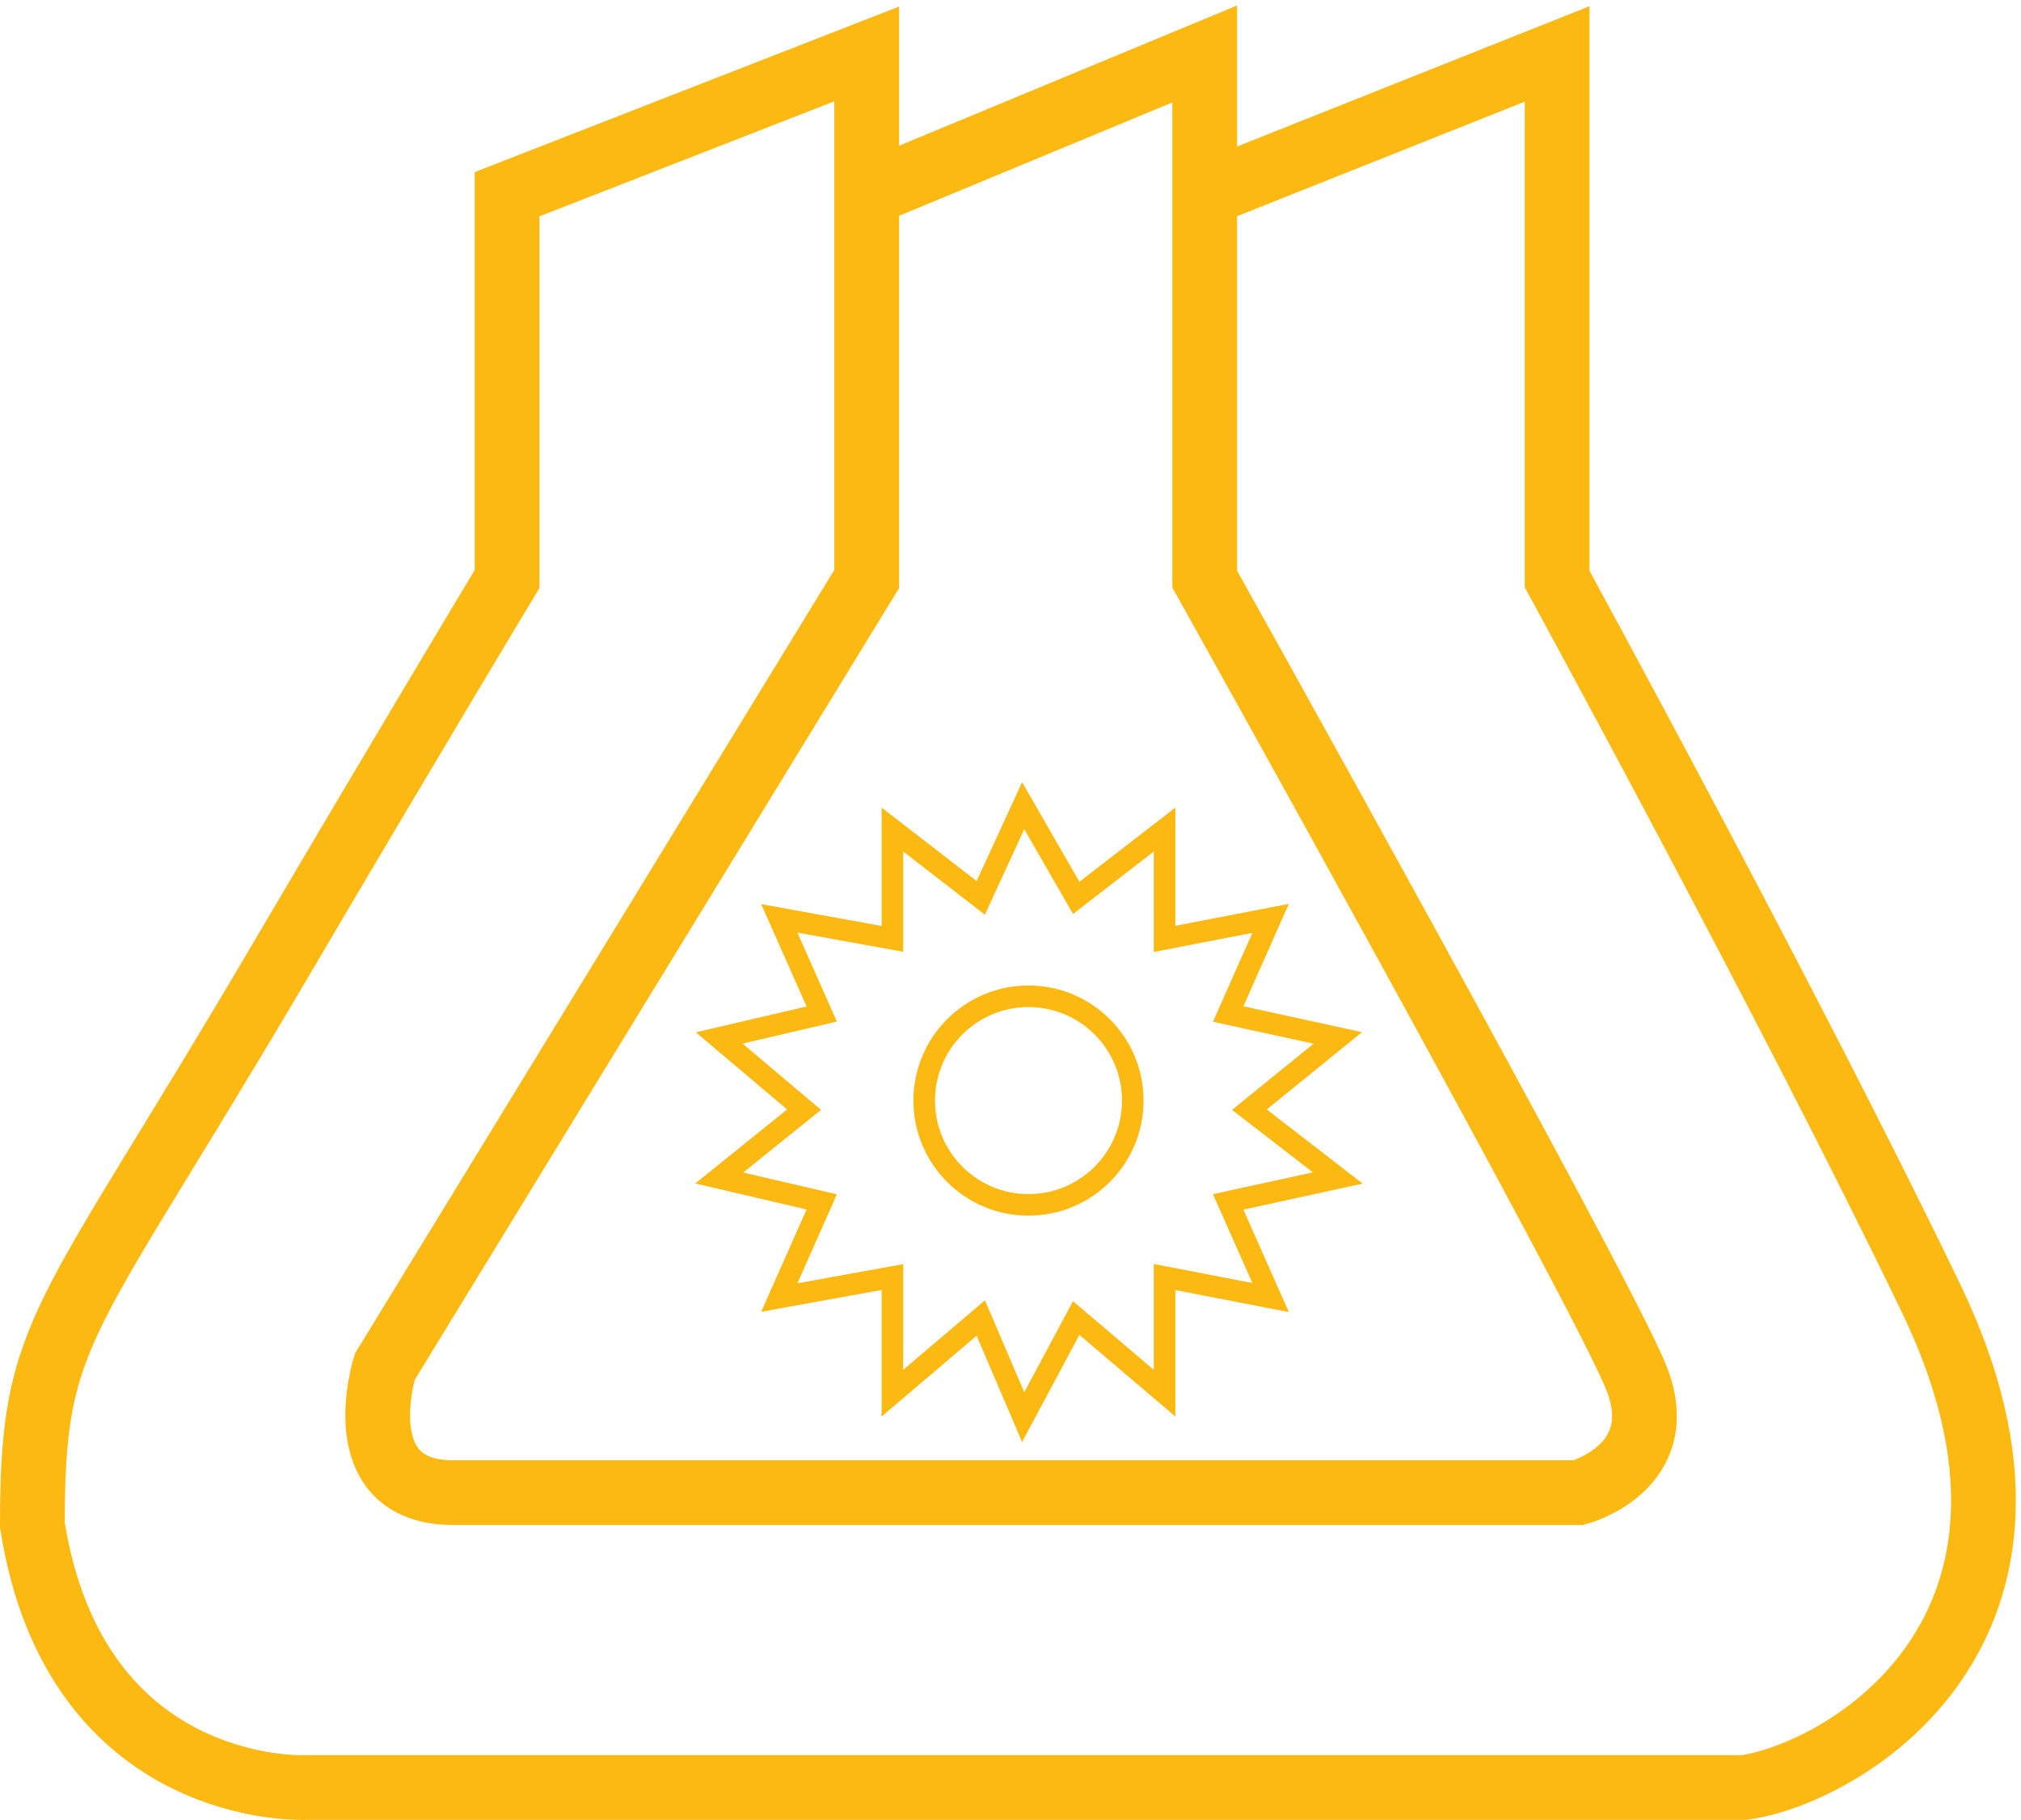
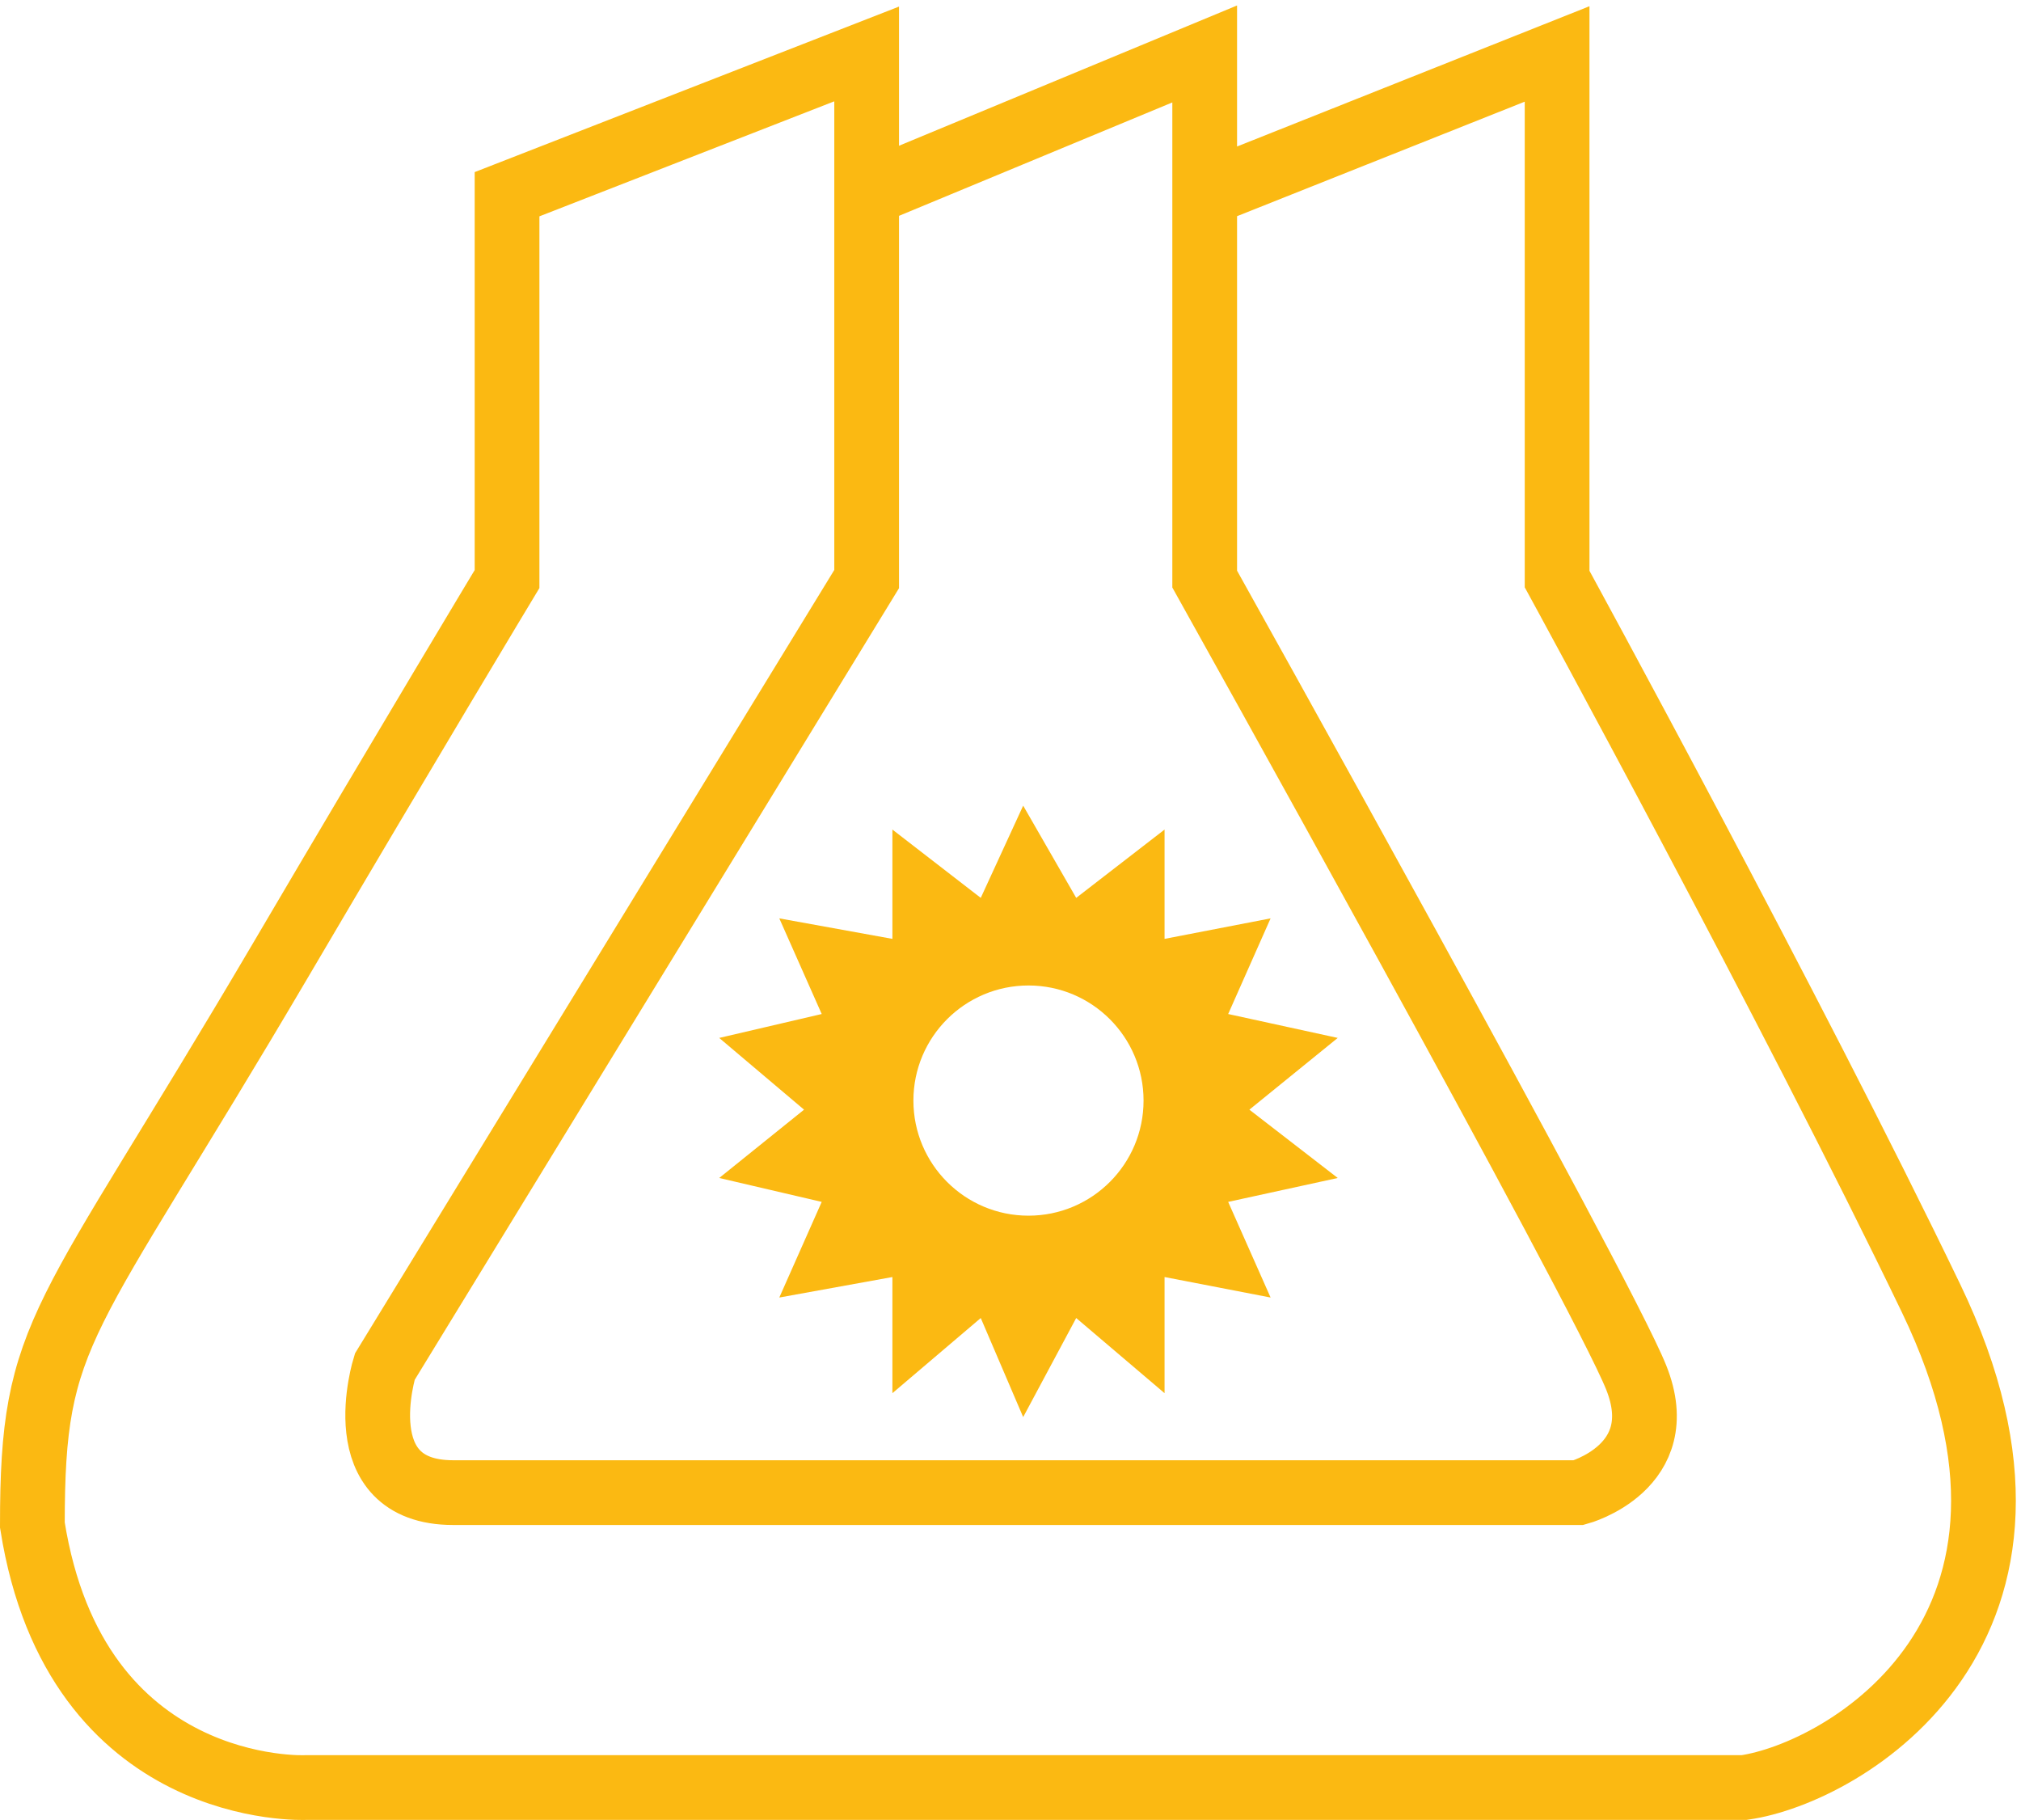
<svg xmlns="http://www.w3.org/2000/svg" width="281" height="253" viewBox="0 0 281 253" fill="none">
  <path d="M120.5 27V7.5L70.5 27V80.5C70.5 80.5 57.005 102.892 39 133.5C8.706 185 4.5 184.5 4.5 212C10.5 250 42.5 248.5 42.5 248.5C42.5 248.5 232 248.5 242.5 248.5C256.5 246.5 290.648 226.5 268.5 180.5C249 140 216.5 80.5 216.5 80.5V7.5L167.5 27M120.5 27L167.5 7.5V27M120.5 27V80.5L53.5 190C53.5 190 48 207.5 63 207.5C120 207.5 219.5 207.5 219.5 207.5C219.5 207.5 232.5 204 227.5 191.5C222.5 179 167.5 80.5 167.5 80.5V27" stroke="#FBB912" stroke-width="9" />
-   <path d="M136.366 124.821L124.08 115.324V130.52L108.354 127.67L114.251 140.966L100 144.291L111.794 154.263L100 163.76L114.251 167.084L108.354 180.38L124.08 177.531V193.676L136.366 183.229L142.263 197L149.634 183.229L161.92 193.676V177.531L176.663 180.38L170.766 167.084L186 163.76L173.714 154.263L186 144.291L170.766 140.966L176.663 127.67L161.92 130.52V115.324L149.634 124.821L142.263 112L136.366 124.821Z" stroke="#FBB912" stroke-width="3" />
-   <circle cx="143" cy="153" r="14.5" stroke="#FBB912" stroke-width="3" />
+   <path d="M149.635 124.821L161.92 115.324V130.52L176.663 127.67L170.766 140.967L186 144.29L173.714 154.263L186 163.76L170.766 167.084L176.663 180.38L161.92 177.53V193.676L149.635 183.229L142.263 197L136.365 183.229L124.08 193.676V177.53L108.354 180.38L114.251 167.084L100 163.76L111.794 154.263L100 144.29L114.251 140.967L108.354 127.67L124.08 130.52V115.324L136.365 124.821L142.263 112L149.635 124.821ZM143 137C134.163 137 127 144.163 127 153C127 161.837 134.163 169 143 169C151.837 169 159 161.837 159 153C159 144.163 151.837 137 143 137Z" fill="#FBB912" />
</svg>
